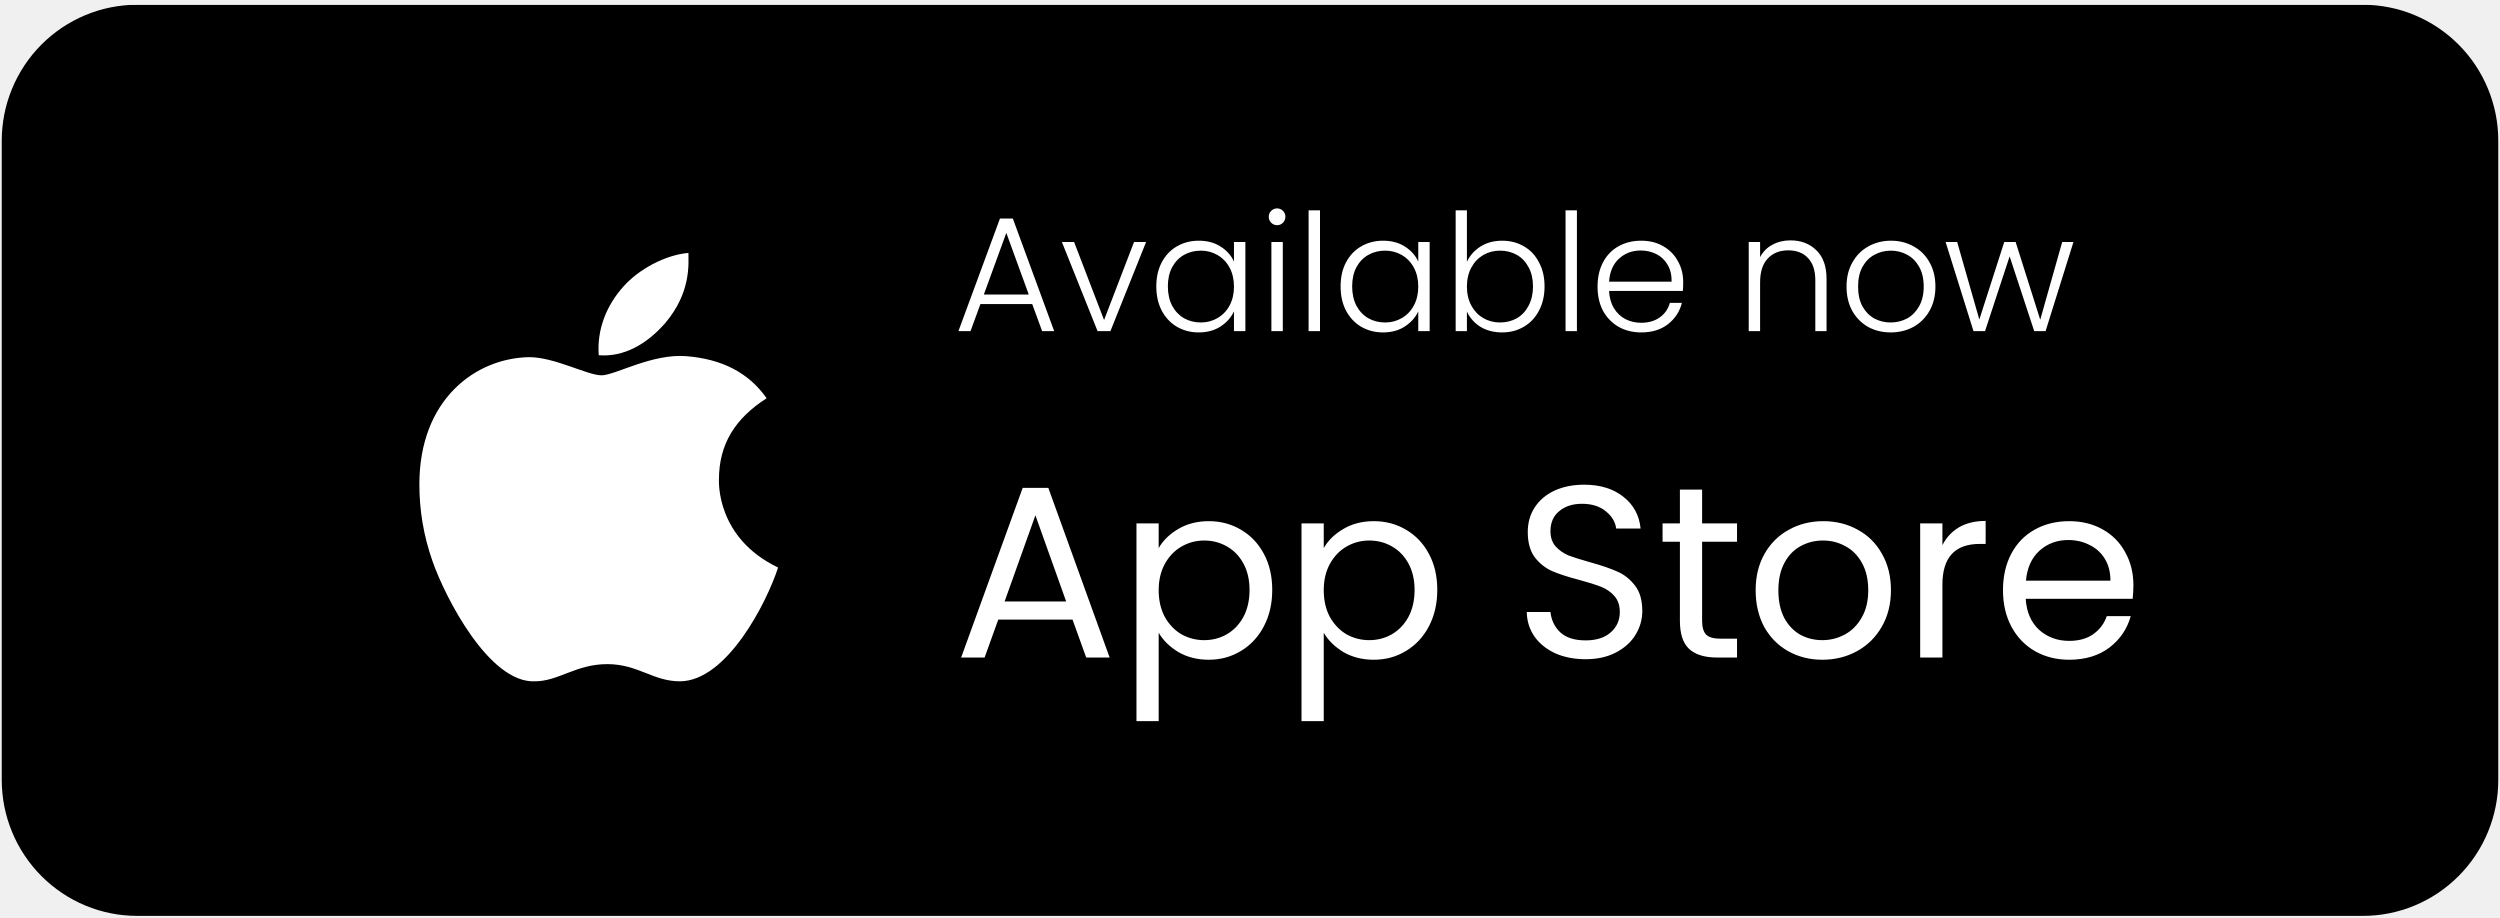
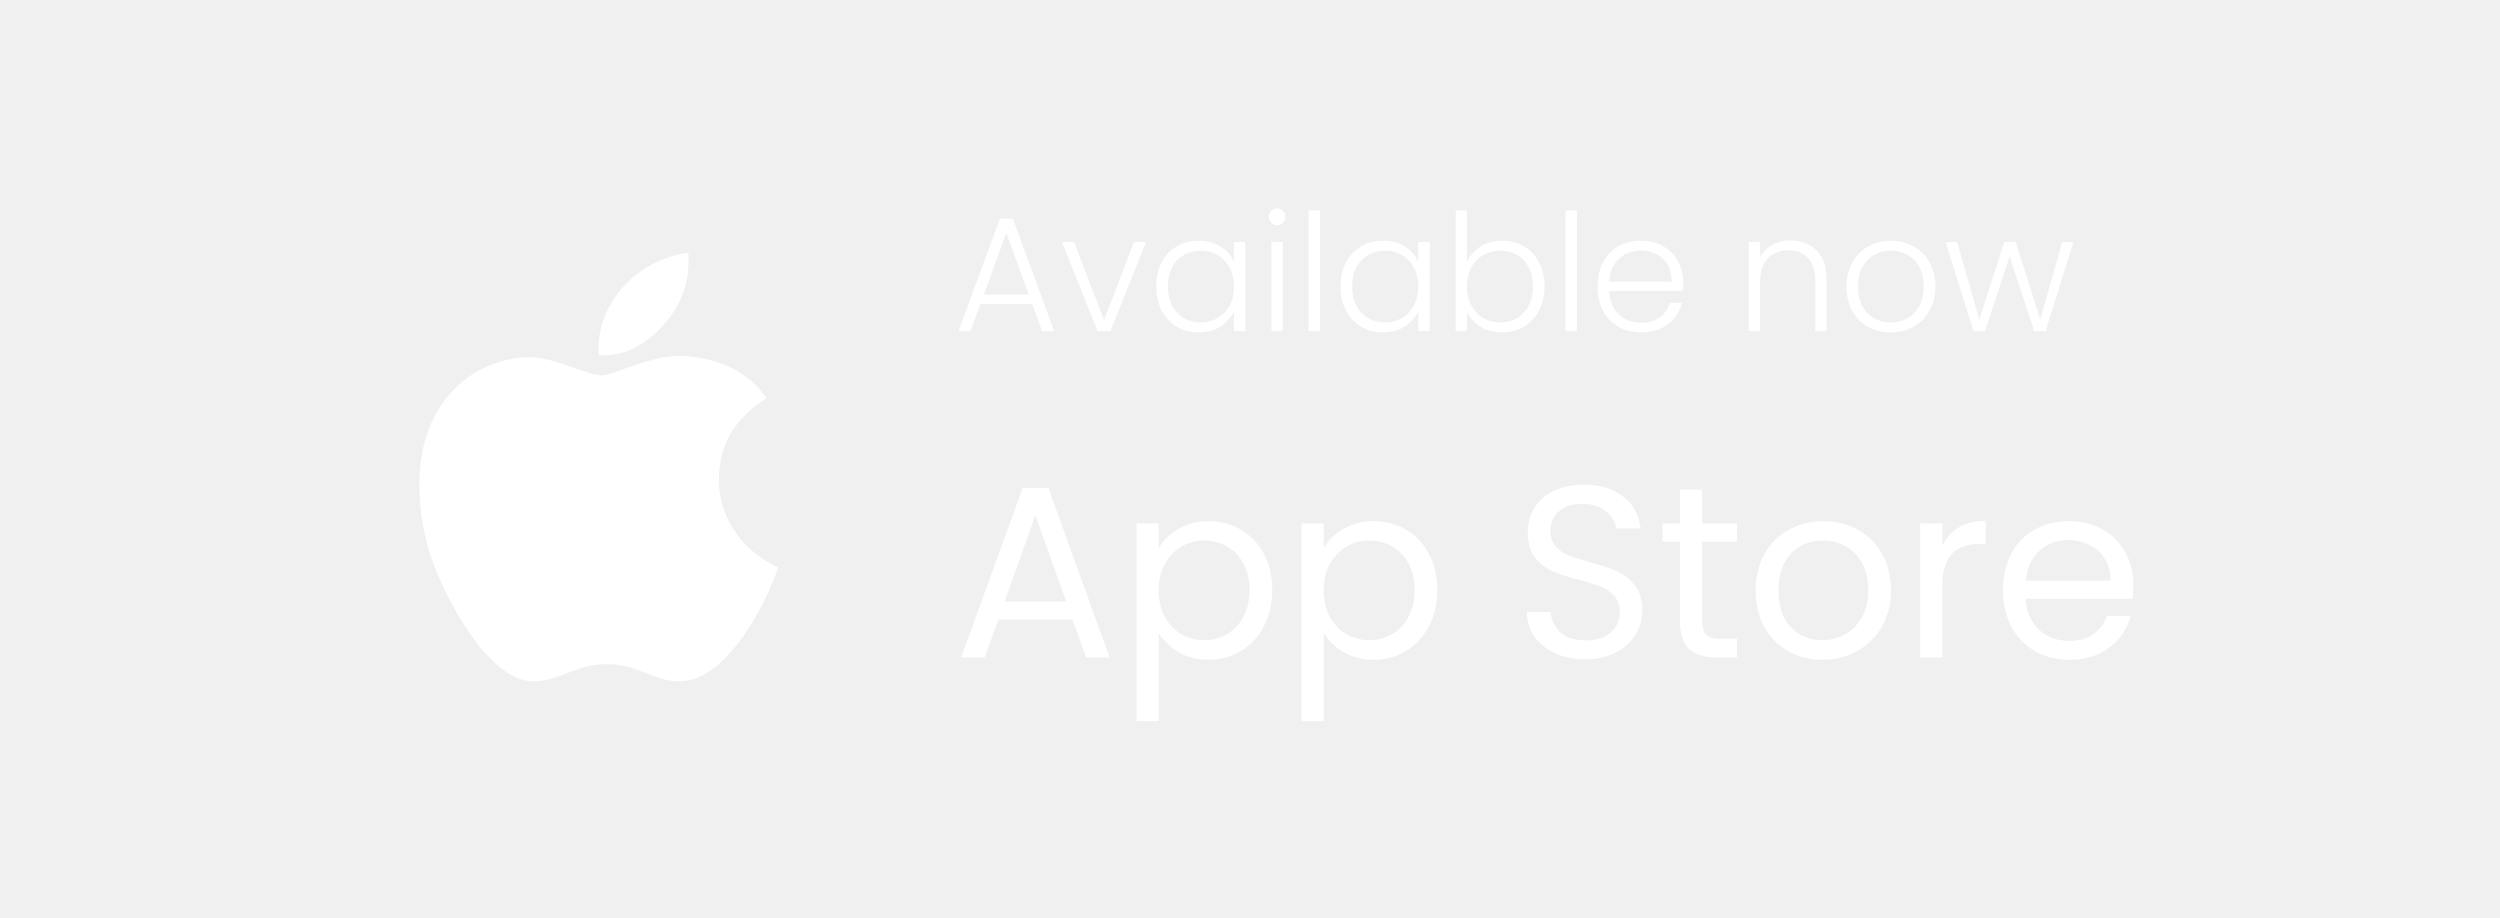
<svg xmlns="http://www.w3.org/2000/svg" width="428" height="157" viewBox="0 0 428 157" fill="none">
-   <g mask="url(#mask0_1178_10285)">
-     <path d="M23.526 0.807H404.479C405.24 0.807 405.995 0.844 406.755 0.922C407.51 0.995 408.26 1.104 409.01 1.255C409.755 1.401 410.49 1.588 411.219 1.807C411.948 2.031 412.661 2.286 413.365 2.578C414.068 2.87 414.755 3.198 415.427 3.557C416.099 3.917 416.75 4.307 417.38 4.729C418.016 5.156 418.625 5.609 419.214 6.094C419.802 6.578 420.365 7.088 420.901 7.625C421.438 8.166 421.948 8.729 422.432 9.318C422.917 9.911 423.37 10.521 423.792 11.156C424.214 11.791 424.604 12.443 424.964 13.114C425.323 13.786 425.646 14.474 425.938 15.182C426.229 15.885 426.484 16.604 426.703 17.333C426.927 18.062 427.109 18.802 427.26 19.547C427.406 20.297 427.521 21.052 427.594 21.807C427.667 22.567 427.703 23.328 427.703 24.088V133.526C427.703 134.286 427.667 135.047 427.594 135.807C427.521 136.562 427.406 137.318 427.26 138.068C427.109 138.812 426.927 139.552 426.703 140.281C426.484 141.01 426.229 141.729 425.938 142.432C425.646 143.14 425.323 143.828 424.964 144.5C424.604 145.172 424.214 145.823 423.792 146.458C423.37 147.094 422.917 147.703 422.432 148.297C421.948 148.885 421.438 149.448 420.901 149.989C420.365 150.526 419.802 151.036 419.214 151.521C418.625 152.005 418.016 152.458 417.38 152.885C416.75 153.307 416.099 153.698 415.427 154.057C414.755 154.417 414.068 154.745 413.365 155.036C412.661 155.328 411.948 155.583 411.219 155.807C410.49 156.026 409.755 156.213 409.01 156.359C408.26 156.51 407.51 156.62 406.755 156.693C405.995 156.771 405.24 156.807 404.479 156.807H23.526C22.766 156.807 22.005 156.771 21.25 156.693C20.495 156.62 19.74 156.51 18.995 156.359C18.25 156.213 17.51 156.026 16.781 155.807C16.057 155.583 15.338 155.328 14.635 155.036C13.932 154.745 13.25 154.417 12.578 154.057C11.906 153.698 11.255 153.307 10.62 152.885C9.99 152.458 9.38 152.005 8.792 151.521C8.203 151.036 7.641 150.526 7.104 149.989C6.562 149.448 6.052 148.885 5.573 148.297C5.089 147.703 4.635 147.094 4.214 146.458C3.792 145.823 3.401 145.172 3.042 144.5C2.682 143.828 2.359 143.14 2.068 142.432C1.776 141.729 1.521 141.01 1.297 140.281C1.078 139.552 0.891 138.812 0.745 138.068C0.594 137.318 0.484 136.562 0.411 135.807C0.333 135.047 0.297 134.286 0.297 133.526V24.088C0.297 23.328 0.333 22.567 0.411 21.807C0.484 21.052 0.594 20.297 0.745 19.547C0.891 18.802 1.078 18.062 1.297 17.333C1.521 16.604 1.776 15.885 2.068 15.182C2.359 14.474 2.682 13.786 3.042 13.114C3.401 12.443 3.792 11.791 4.214 11.156C4.635 10.521 5.089 9.911 5.573 9.318C6.052 8.729 6.562 8.166 7.104 7.625C7.641 7.088 8.203 6.578 8.792 6.094C9.38 5.609 9.99 5.156 10.62 4.729C11.255 4.307 11.906 3.917 12.578 3.557C13.25 3.198 13.932 2.87 14.635 2.578C15.338 2.286 16.057 2.031 16.781 1.807C17.51 1.588 18.25 1.401 18.995 1.255C19.74 1.104 20.495 0.995 21.25 0.922C22.005 0.844 22.766 0.807 23.526 0.807Z" fill="black" />
-   </g>
  <mask id="mask0_1178_10285" style="mask-type:luminance" maskUnits="userSpaceOnUse" x="0" y="0" width="428" height="157">
    <path d="M0 0.807H427.859V156.807H0V0.807Z" fill="white" />
  </mask>
  <path d="M123.083 82.099C123.083 76.041 125.859 71.62 131.25 68.182C128.146 63.765 123.573 61.474 117.531 60.979C111.651 60.489 105.281 64.255 102.995 64.255C100.542 64.255 94.99 61.145 90.583 61.145C81.438 61.307 71.797 68.349 71.797 82.916C71.797 87.177 72.453 91.593 74.083 96.177C76.208 102.234 83.724 116.968 91.562 116.64C95.646 116.64 98.583 113.698 103.974 113.698C109.203 113.698 111.812 116.64 116.385 116.64C124.391 116.64 131.25 103.218 133.208 97.161C122.594 92.088 123.083 82.427 123.083 82.099ZM113.938 55.25C118.349 50.01 117.859 45.099 117.859 43.302C113.938 43.625 109.365 46.083 106.75 49.031C103.812 52.302 102.177 56.395 102.505 60.817C106.75 61.145 110.672 59.015 113.938 55.25Z" fill="white" />
  <path d="M176.714 52.052H167.85L166.152 56.687H164.084L171.193 37.411H173.396L180.475 56.687H178.412L176.714 52.052ZM176.126 50.427L172.282 39.87L168.433 50.427H176.126ZM189.016 54.786L194.146 41.432H196.209L190.105 56.687H187.902L181.798 41.432H183.886L189.016 54.786ZM197.959 49.031C197.959 47.468 198.266 46.099 198.881 44.927C199.511 43.734 200.376 42.817 201.469 42.187C202.589 41.536 203.839 41.208 205.235 41.208C206.683 41.208 207.928 41.541 208.969 42.213C210.032 42.885 210.792 43.745 211.256 44.786V41.432H213.209V56.687H211.256V53.307C210.771 54.349 210.001 55.218 208.943 55.906C207.902 56.578 206.657 56.911 205.209 56.911C203.834 56.911 202.589 56.583 201.469 55.932C200.376 55.281 199.511 54.359 198.881 53.166C198.266 51.974 197.959 50.599 197.959 49.031ZM211.256 49.062C211.256 47.833 211.006 46.75 210.506 45.817C210.001 44.885 209.313 44.172 208.438 43.666C207.584 43.166 206.636 42.911 205.6 42.911C204.521 42.911 203.553 43.156 202.699 43.64C201.844 44.125 201.167 44.833 200.662 45.765C200.183 46.677 199.938 47.765 199.938 49.031C199.938 50.281 200.183 51.38 200.662 52.328C201.167 53.26 201.844 53.979 202.699 54.479C203.553 54.963 204.521 55.208 205.6 55.208C206.636 55.208 207.584 54.953 208.438 54.453C209.313 53.948 210.001 53.234 210.506 52.302C211.006 51.37 211.256 50.291 211.256 49.062ZM218.636 38.552C218.245 38.552 217.912 38.416 217.636 38.135C217.355 37.854 217.214 37.51 217.214 37.104C217.214 36.692 217.355 36.354 217.636 36.093C217.912 35.817 218.245 35.677 218.636 35.677C219.027 35.677 219.36 35.817 219.641 36.093C219.917 36.354 220.058 36.692 220.058 37.104C220.058 37.51 219.917 37.854 219.641 38.135C219.36 38.416 219.027 38.552 218.636 38.552ZM219.615 41.432V56.687H217.662V41.432H219.615ZM225.985 36.01V56.687H224.032V36.01H225.985ZM229.511 49.031C229.511 47.468 229.813 46.099 230.428 44.927C231.063 43.734 231.923 42.817 233.021 42.187C234.136 41.536 235.391 41.208 236.787 41.208C238.235 41.208 239.48 41.541 240.521 42.213C241.579 42.885 242.339 43.745 242.808 44.786V41.432H244.756V56.687H242.808V53.307C242.324 54.349 241.553 55.218 240.49 55.906C239.454 56.578 238.209 56.911 236.756 56.911C235.381 56.911 234.136 56.583 233.021 55.932C231.923 55.281 231.063 54.359 230.428 53.166C229.813 51.974 229.511 50.599 229.511 49.031ZM242.808 49.062C242.808 47.833 242.553 46.75 242.053 45.817C241.553 44.885 240.865 44.172 239.99 43.666C239.136 43.166 238.188 42.911 237.146 42.911C236.068 42.911 235.105 43.156 234.251 43.64C233.391 44.125 232.714 44.833 232.214 45.765C231.73 46.677 231.49 47.765 231.49 49.031C231.49 50.281 231.73 51.38 232.214 52.328C232.714 53.26 233.391 53.979 234.251 54.479C235.105 54.963 236.068 55.208 237.146 55.208C238.188 55.208 239.136 54.953 239.99 54.453C240.865 53.948 241.553 53.234 242.053 52.302C242.553 51.37 242.808 50.291 242.808 49.062ZM251.136 44.812C251.636 43.75 252.407 42.885 253.449 42.213C254.506 41.541 255.751 41.208 257.183 41.208C258.574 41.208 259.824 41.536 260.917 42.187C262.016 42.817 262.87 43.734 263.48 44.927C264.115 46.099 264.428 47.468 264.428 49.031C264.428 50.599 264.115 51.974 263.48 53.166C262.87 54.359 262.006 55.281 260.891 55.932C259.792 56.583 258.558 56.911 257.183 56.911C255.735 56.911 254.48 56.583 253.417 55.932C252.381 55.26 251.615 54.395 251.136 53.333V56.687H249.209V36.01H251.136V44.812ZM262.449 49.031C262.449 47.765 262.199 46.677 261.699 45.765C261.214 44.833 260.548 44.125 259.693 43.64C258.834 43.156 257.87 42.911 256.792 42.911C255.751 42.911 254.792 43.166 253.923 43.666C253.068 44.172 252.386 44.885 251.886 45.817C251.386 46.75 251.136 47.833 251.136 49.062C251.136 50.291 251.386 51.37 251.886 52.302C252.386 53.234 253.068 53.948 253.923 54.453C254.792 54.953 255.751 55.208 256.792 55.208C257.87 55.208 258.834 54.963 259.693 54.479C260.548 53.979 261.214 53.26 261.699 52.328C262.199 51.38 262.449 50.281 262.449 49.031ZM269.969 36.01V56.687H268.021V36.01H269.969ZM288.162 48.276C288.162 48.948 288.141 49.458 288.105 49.812H275.475C275.532 50.968 275.813 51.958 276.313 52.776C276.813 53.593 277.475 54.218 278.292 54.645C279.11 55.057 280.001 55.26 280.969 55.26C282.23 55.26 283.292 54.953 284.146 54.338C285.021 53.724 285.594 52.895 285.876 51.854H287.938C287.563 53.343 286.766 54.562 285.542 55.515C284.334 56.448 282.808 56.911 280.969 56.911C279.537 56.911 278.256 56.593 277.12 55.963C275.99 55.307 275.094 54.395 274.443 53.224C273.813 52.031 273.501 50.645 273.501 49.062C273.501 47.479 273.813 46.088 274.443 44.895C275.079 43.703 275.959 42.791 277.094 42.161C278.23 41.526 279.521 41.208 280.969 41.208C282.417 41.208 283.683 41.526 284.761 42.161C285.855 42.791 286.693 43.651 287.266 44.729C287.865 45.791 288.162 46.974 288.162 48.276ZM286.183 48.224C286.199 47.083 285.969 46.114 285.485 45.317C285.021 44.515 284.381 43.911 283.563 43.5C282.745 43.088 281.85 42.885 280.886 42.885C279.433 42.885 278.199 43.349 277.178 44.281C276.157 45.213 275.589 46.526 275.475 48.224H286.183ZM306.516 41.151C308.334 41.151 309.824 41.718 310.975 42.859C312.126 43.974 312.704 45.604 312.704 47.745V56.687H310.782V47.968C310.782 46.312 310.36 45.047 309.527 44.172C308.709 43.297 307.584 42.859 306.152 42.859C304.683 42.859 303.516 43.323 302.641 44.255C301.766 45.187 301.329 46.557 301.329 48.359V56.687H299.381V41.432H301.329V44.031C301.813 43.099 302.511 42.39 303.423 41.906C304.334 41.406 305.365 41.151 306.516 41.151ZM323.683 56.911C322.251 56.911 320.959 56.593 319.808 55.963C318.673 55.307 317.771 54.395 317.105 53.224C316.454 52.031 316.126 50.645 316.126 49.062C316.126 47.479 316.464 46.099 317.131 44.927C317.798 43.734 318.709 42.817 319.86 42.187C321.016 41.536 322.308 41.208 323.735 41.208C325.167 41.208 326.459 41.536 327.61 42.187C328.782 42.817 329.693 43.734 330.344 44.927C331.011 46.099 331.344 47.479 331.344 49.062C331.344 50.625 331.011 52.005 330.344 53.198C329.673 54.385 328.756 55.307 327.584 55.963C326.412 56.593 325.11 56.911 323.683 56.911ZM323.683 55.208C324.683 55.208 325.615 54.984 326.469 54.536C327.324 54.073 328.011 53.38 328.532 52.468C329.068 51.536 329.339 50.401 329.339 49.062C329.339 47.718 329.079 46.593 328.558 45.677C328.037 44.75 327.35 44.057 326.495 43.609C325.641 43.145 324.714 42.911 323.709 42.911C322.704 42.911 321.777 43.145 320.923 43.609C320.068 44.057 319.381 44.75 318.86 45.677C318.355 46.593 318.105 47.718 318.105 49.062C318.105 50.401 318.355 51.536 318.86 52.468C319.381 53.38 320.058 54.073 320.891 54.536C321.751 54.984 322.678 55.208 323.683 55.208ZM354.975 41.432L350.204 56.687H348.256L344.048 43.89L339.839 56.687H337.86L333.089 41.432H335.068L338.86 54.703L343.126 41.432H345.079L349.287 54.734L353.048 41.432H354.975Z" fill="white" />
  <path d="M183.615 106.073H170.906L168.562 112.568H164.547L175.083 83.526H179.474L189.969 112.568H185.958L183.615 106.073ZM182.526 102.969L177.26 88.219L171.99 102.969H182.526ZM198.365 93.833C199.12 92.521 200.234 91.432 201.714 90.567C203.219 89.672 204.958 89.224 206.938 89.224C208.974 89.224 210.812 89.713 212.458 90.692C214.13 91.666 215.438 93.052 216.385 94.838C217.333 96.599 217.807 98.656 217.807 101C217.807 103.318 217.333 105.385 216.385 107.203C215.438 109.021 214.13 110.432 212.458 111.437C210.812 112.443 208.974 112.948 206.938 112.948C204.99 112.948 203.26 112.51 201.755 111.646C200.276 110.75 199.146 109.651 198.365 108.333V123.463H194.562V89.604H198.365V93.833ZM213.922 101C213.922 99.271 213.573 97.76 212.875 96.474C212.177 95.187 211.229 94.213 210.031 93.541C208.859 92.87 207.568 92.536 206.146 92.536C204.75 92.536 203.453 92.885 202.255 93.583C201.083 94.255 200.135 95.245 199.411 96.557C198.714 97.844 198.365 99.338 198.365 101.042C198.365 102.776 198.714 104.297 199.411 105.609C200.135 106.896 201.083 107.89 202.255 108.588C203.453 109.255 204.75 109.594 206.146 109.594C207.568 109.594 208.859 109.255 210.031 108.588C211.229 107.89 212.177 106.896 212.875 105.609C213.573 104.297 213.922 102.76 213.922 101ZM226.625 93.833C227.375 92.521 228.49 91.432 229.969 90.567C231.474 89.672 233.214 89.224 235.193 89.224C237.229 89.224 239.068 89.713 240.714 90.692C242.385 91.666 243.693 93.052 244.641 94.838C245.589 96.599 246.062 98.656 246.062 101C246.062 103.318 245.589 105.385 244.641 107.203C243.693 109.021 242.385 110.432 240.714 111.437C239.068 112.443 237.229 112.948 235.193 112.948C233.24 112.948 231.516 112.51 230.01 111.646C228.531 110.75 227.401 109.651 226.625 108.333V123.463H222.818V89.604H226.625V93.833ZM242.177 101C242.177 99.271 241.828 97.76 241.13 96.474C240.432 95.187 239.484 94.213 238.286 93.541C237.115 92.87 235.823 92.536 234.401 92.536C233.005 92.536 231.708 92.885 230.51 93.583C229.339 94.255 228.391 95.245 227.667 96.557C226.969 97.844 226.625 99.338 226.625 101.042C226.625 102.776 226.969 104.297 227.667 105.609C228.391 106.896 229.339 107.89 230.51 108.588C231.708 109.255 233.005 109.594 234.401 109.594C235.823 109.594 237.115 109.255 238.286 108.588C239.484 107.89 240.432 106.896 241.13 105.609C241.828 104.297 242.177 102.76 242.177 101ZM271.458 112.859C269.536 112.859 267.807 112.526 266.276 111.854C264.771 111.156 263.583 110.208 262.724 109.005C261.859 107.776 261.411 106.364 261.385 104.771H265.438C265.578 106.14 266.135 107.302 267.109 108.25C268.115 109.172 269.562 109.635 271.458 109.635C273.271 109.635 274.693 109.187 275.724 108.292C276.786 107.37 277.312 106.198 277.312 104.771C277.312 103.656 277.005 102.75 276.396 102.047C275.781 101.349 275.016 100.818 274.094 100.458C273.177 100.094 271.932 99.703 270.375 99.281C268.448 98.781 266.901 98.276 265.734 97.776C264.589 97.271 263.599 96.489 262.766 95.427C261.953 94.338 261.552 92.885 261.552 91.067C261.552 89.474 261.953 88.062 262.766 86.833C263.573 85.604 264.703 84.656 266.151 83.984C267.625 83.312 269.312 82.979 271.208 82.979C273.943 82.979 276.172 83.666 277.901 85.031C279.656 86.401 280.646 88.219 280.87 90.479H276.688C276.547 89.364 275.964 88.385 274.932 87.547C273.901 86.682 272.531 86.25 270.833 86.25C269.245 86.25 267.948 86.666 266.943 87.505C265.943 88.317 265.438 89.463 265.438 90.942C265.438 92.005 265.734 92.87 266.318 93.541C266.932 94.213 267.672 94.729 268.531 95.094C269.427 95.427 270.667 95.817 272.255 96.266C274.177 96.797 275.724 97.328 276.896 97.859C278.068 98.359 279.068 99.156 279.906 100.245C280.745 101.307 281.161 102.76 281.161 104.604C281.161 106.031 280.786 107.37 280.031 108.63C279.281 109.885 278.161 110.906 276.688 111.687C275.208 112.469 273.469 112.859 271.458 112.859ZM291.401 92.745V106.281C291.401 107.401 291.641 108.198 292.115 108.672C292.589 109.12 293.411 109.344 294.578 109.344H297.38V112.568H293.953C291.833 112.568 290.245 112.078 289.188 111.104C288.125 110.125 287.599 108.515 287.599 106.281V92.745H284.63V89.604H287.599V83.817H291.401V89.604H297.38V92.745H291.401ZM311.984 112.948C309.839 112.948 307.885 112.458 306.13 111.479C304.401 110.5 303.036 109.12 302.031 107.328C301.057 105.515 300.568 103.417 300.568 101.042C300.568 98.698 301.068 96.63 302.073 94.838C303.104 93.026 304.5 91.641 306.255 90.692C308.01 89.713 309.974 89.224 312.151 89.224C314.323 89.224 316.292 89.713 318.047 90.692C319.802 91.641 321.182 93.01 322.182 94.797C323.214 96.588 323.729 98.666 323.729 101.042C323.729 103.417 323.203 105.515 322.141 107.328C321.109 109.12 319.703 110.5 317.922 111.479C316.135 112.458 314.156 112.948 311.984 112.948ZM311.984 109.594C313.349 109.594 314.63 109.271 315.828 108.63C317.026 107.984 317.99 107.021 318.714 105.739C319.469 104.453 319.844 102.885 319.844 101.042C319.844 99.198 319.479 97.635 318.755 96.349C318.031 95.062 317.083 94.114 315.911 93.5C314.745 92.854 313.474 92.536 312.109 92.536C310.714 92.536 309.432 92.854 308.26 93.5C307.12 94.114 306.198 95.062 305.5 96.349C304.807 97.635 304.458 99.198 304.458 101.042C304.458 102.917 304.792 104.495 305.458 105.781C306.156 107.062 307.078 108.026 308.219 108.672C309.365 109.286 310.615 109.594 311.984 109.594ZM332.542 93.333C333.208 92.021 334.156 91 335.385 90.271C336.635 89.547 338.156 89.182 339.943 89.182V93.12H338.938C334.672 93.12 332.542 95.442 332.542 100.078V112.568H328.734V89.604H332.542V93.333ZM365.24 100.203C365.24 100.932 365.198 101.698 365.115 102.51H346.802C346.938 104.771 347.708 106.547 349.099 107.833C350.521 109.088 352.234 109.719 354.245 109.719C355.885 109.719 357.255 109.344 358.339 108.588C359.453 107.802 360.234 106.771 360.682 105.484H364.781C364.167 107.693 362.938 109.495 361.099 110.89C359.26 112.26 356.974 112.948 354.245 112.948C352.068 112.948 350.12 112.458 348.391 111.479C346.688 110.5 345.349 109.12 344.375 107.328C343.401 105.515 342.911 103.417 342.911 101.042C342.911 98.666 343.385 96.588 344.333 94.797C345.281 93.01 346.604 91.641 348.307 90.692C350.031 89.713 352.01 89.224 354.245 89.224C356.417 89.224 358.339 89.698 360.01 90.651C361.688 91.599 362.969 92.911 363.859 94.588C364.781 96.239 365.24 98.109 365.24 100.203ZM361.307 99.406C361.307 97.953 360.99 96.713 360.349 95.677C359.708 94.614 358.828 93.823 357.714 93.291C356.625 92.729 355.411 92.453 354.073 92.453C352.151 92.453 350.505 93.067 349.141 94.297C347.802 95.526 347.036 97.229 346.844 99.406H361.307Z" fill="white" />
</svg>
